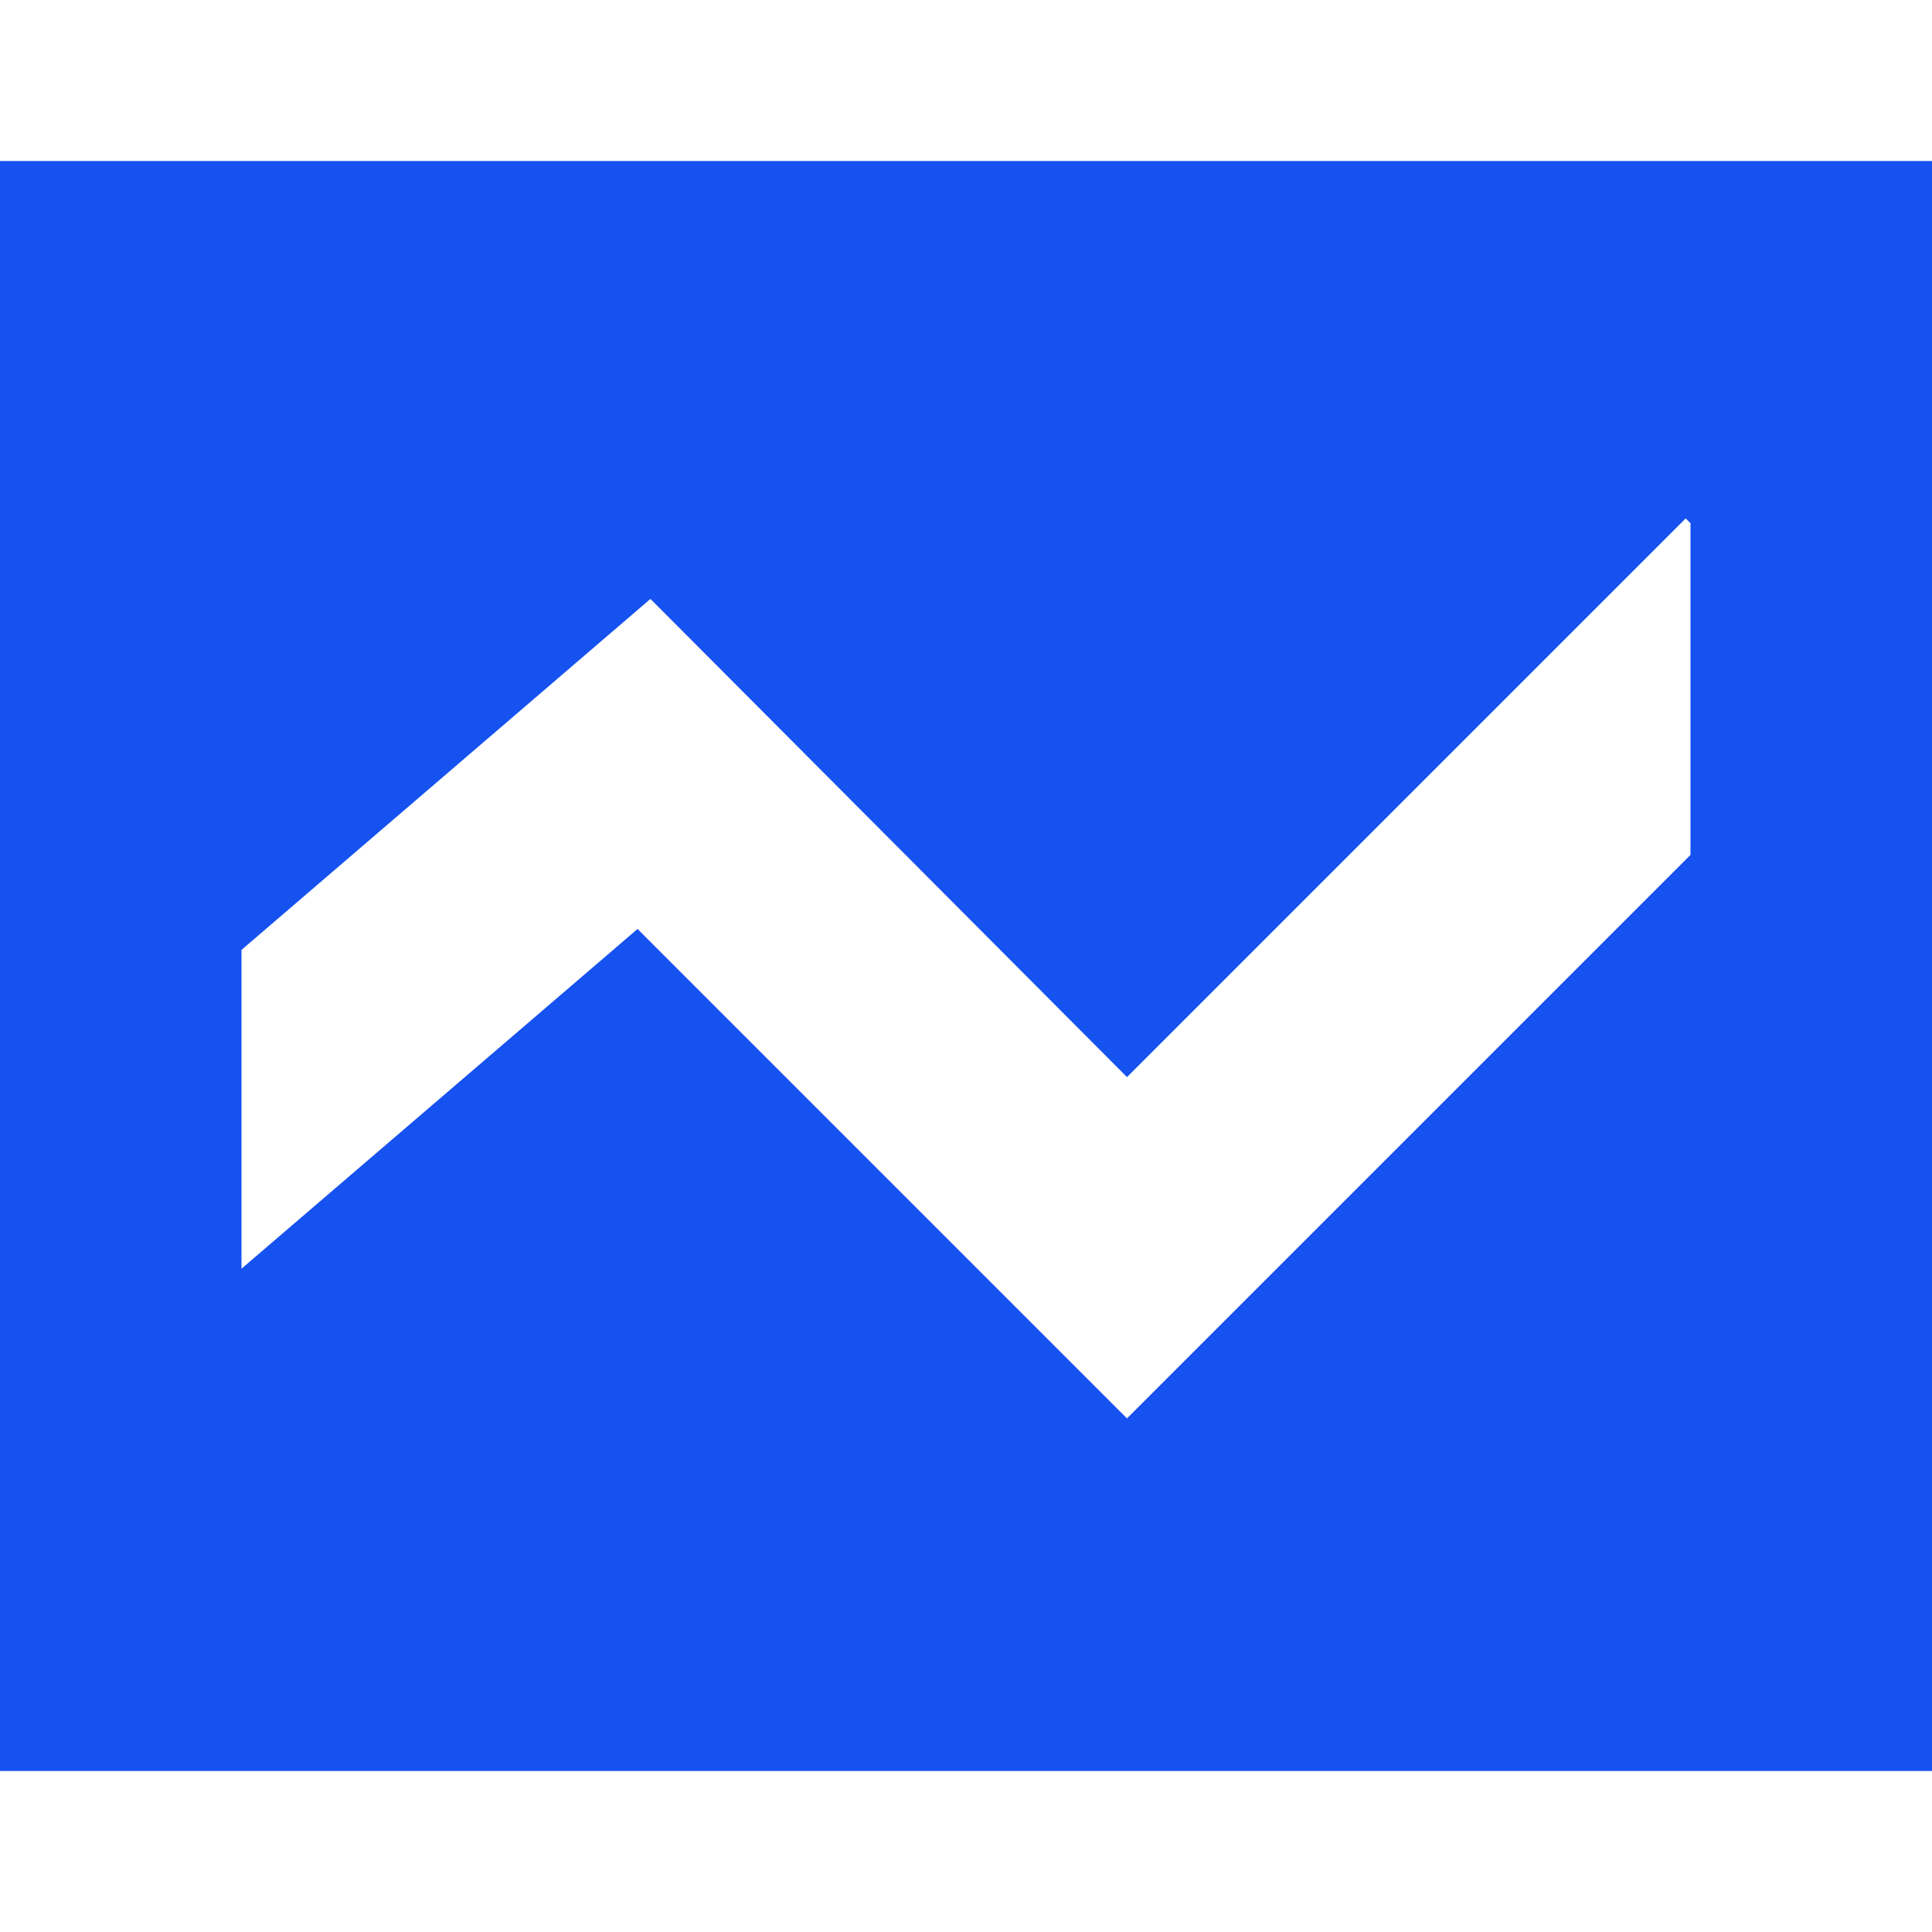
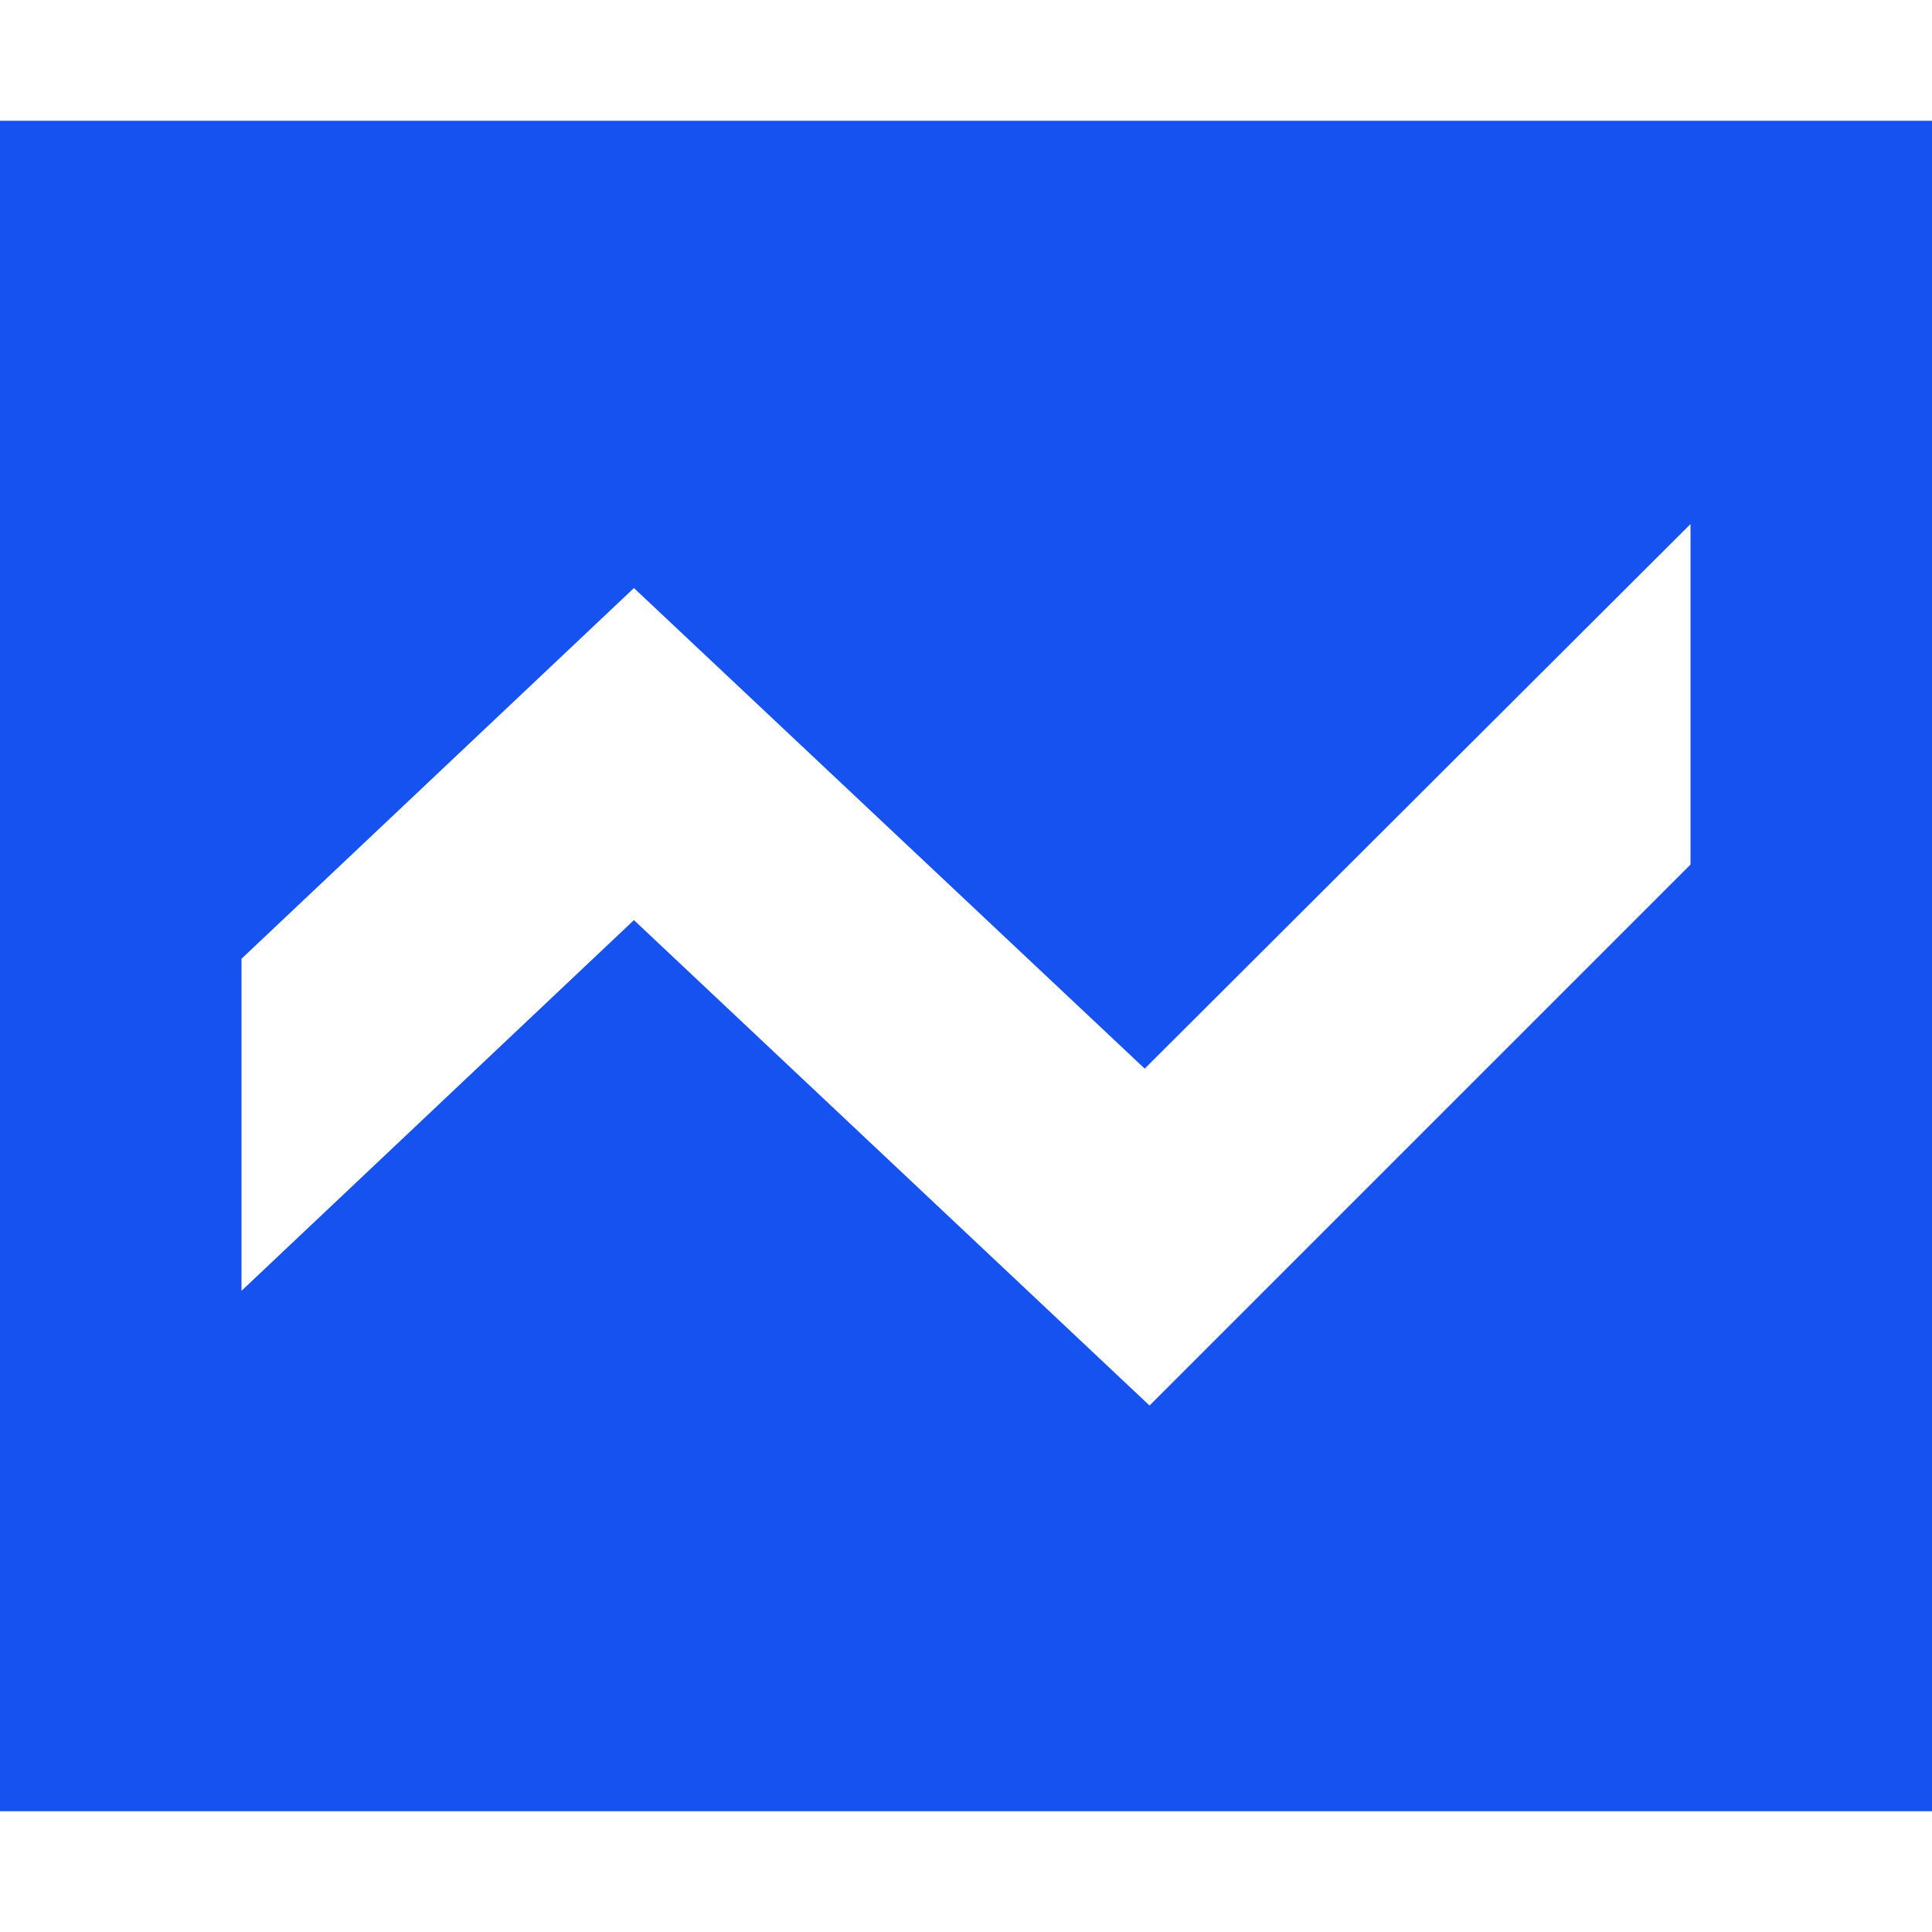
- <svg xmlns="http://www.w3.org/2000/svg" fill="none" viewBox="0 0 12 12">
-   <path fill="#1652F0" d="M0 1v10h12V1H0zm3.96 4.77L1.5 7.88V5.9l2.54-2.18L7 6.69l3.47-3.47.03.03v2.06L7 8.81 3.96 5.77z" />
+ <svg xmlns="http://www.w3.org/2000/svg" fill="none" viewBox="0 0 24 24">
+   <path fill="#1652F0" d="M0 1.5v21h24v-21H0zm21 9.24l-6.72 6.72-6.405-6.03L3 16.035V11.91l4.875-4.605 6.345 5.97L21 6.51v4.23z" />
</svg>
